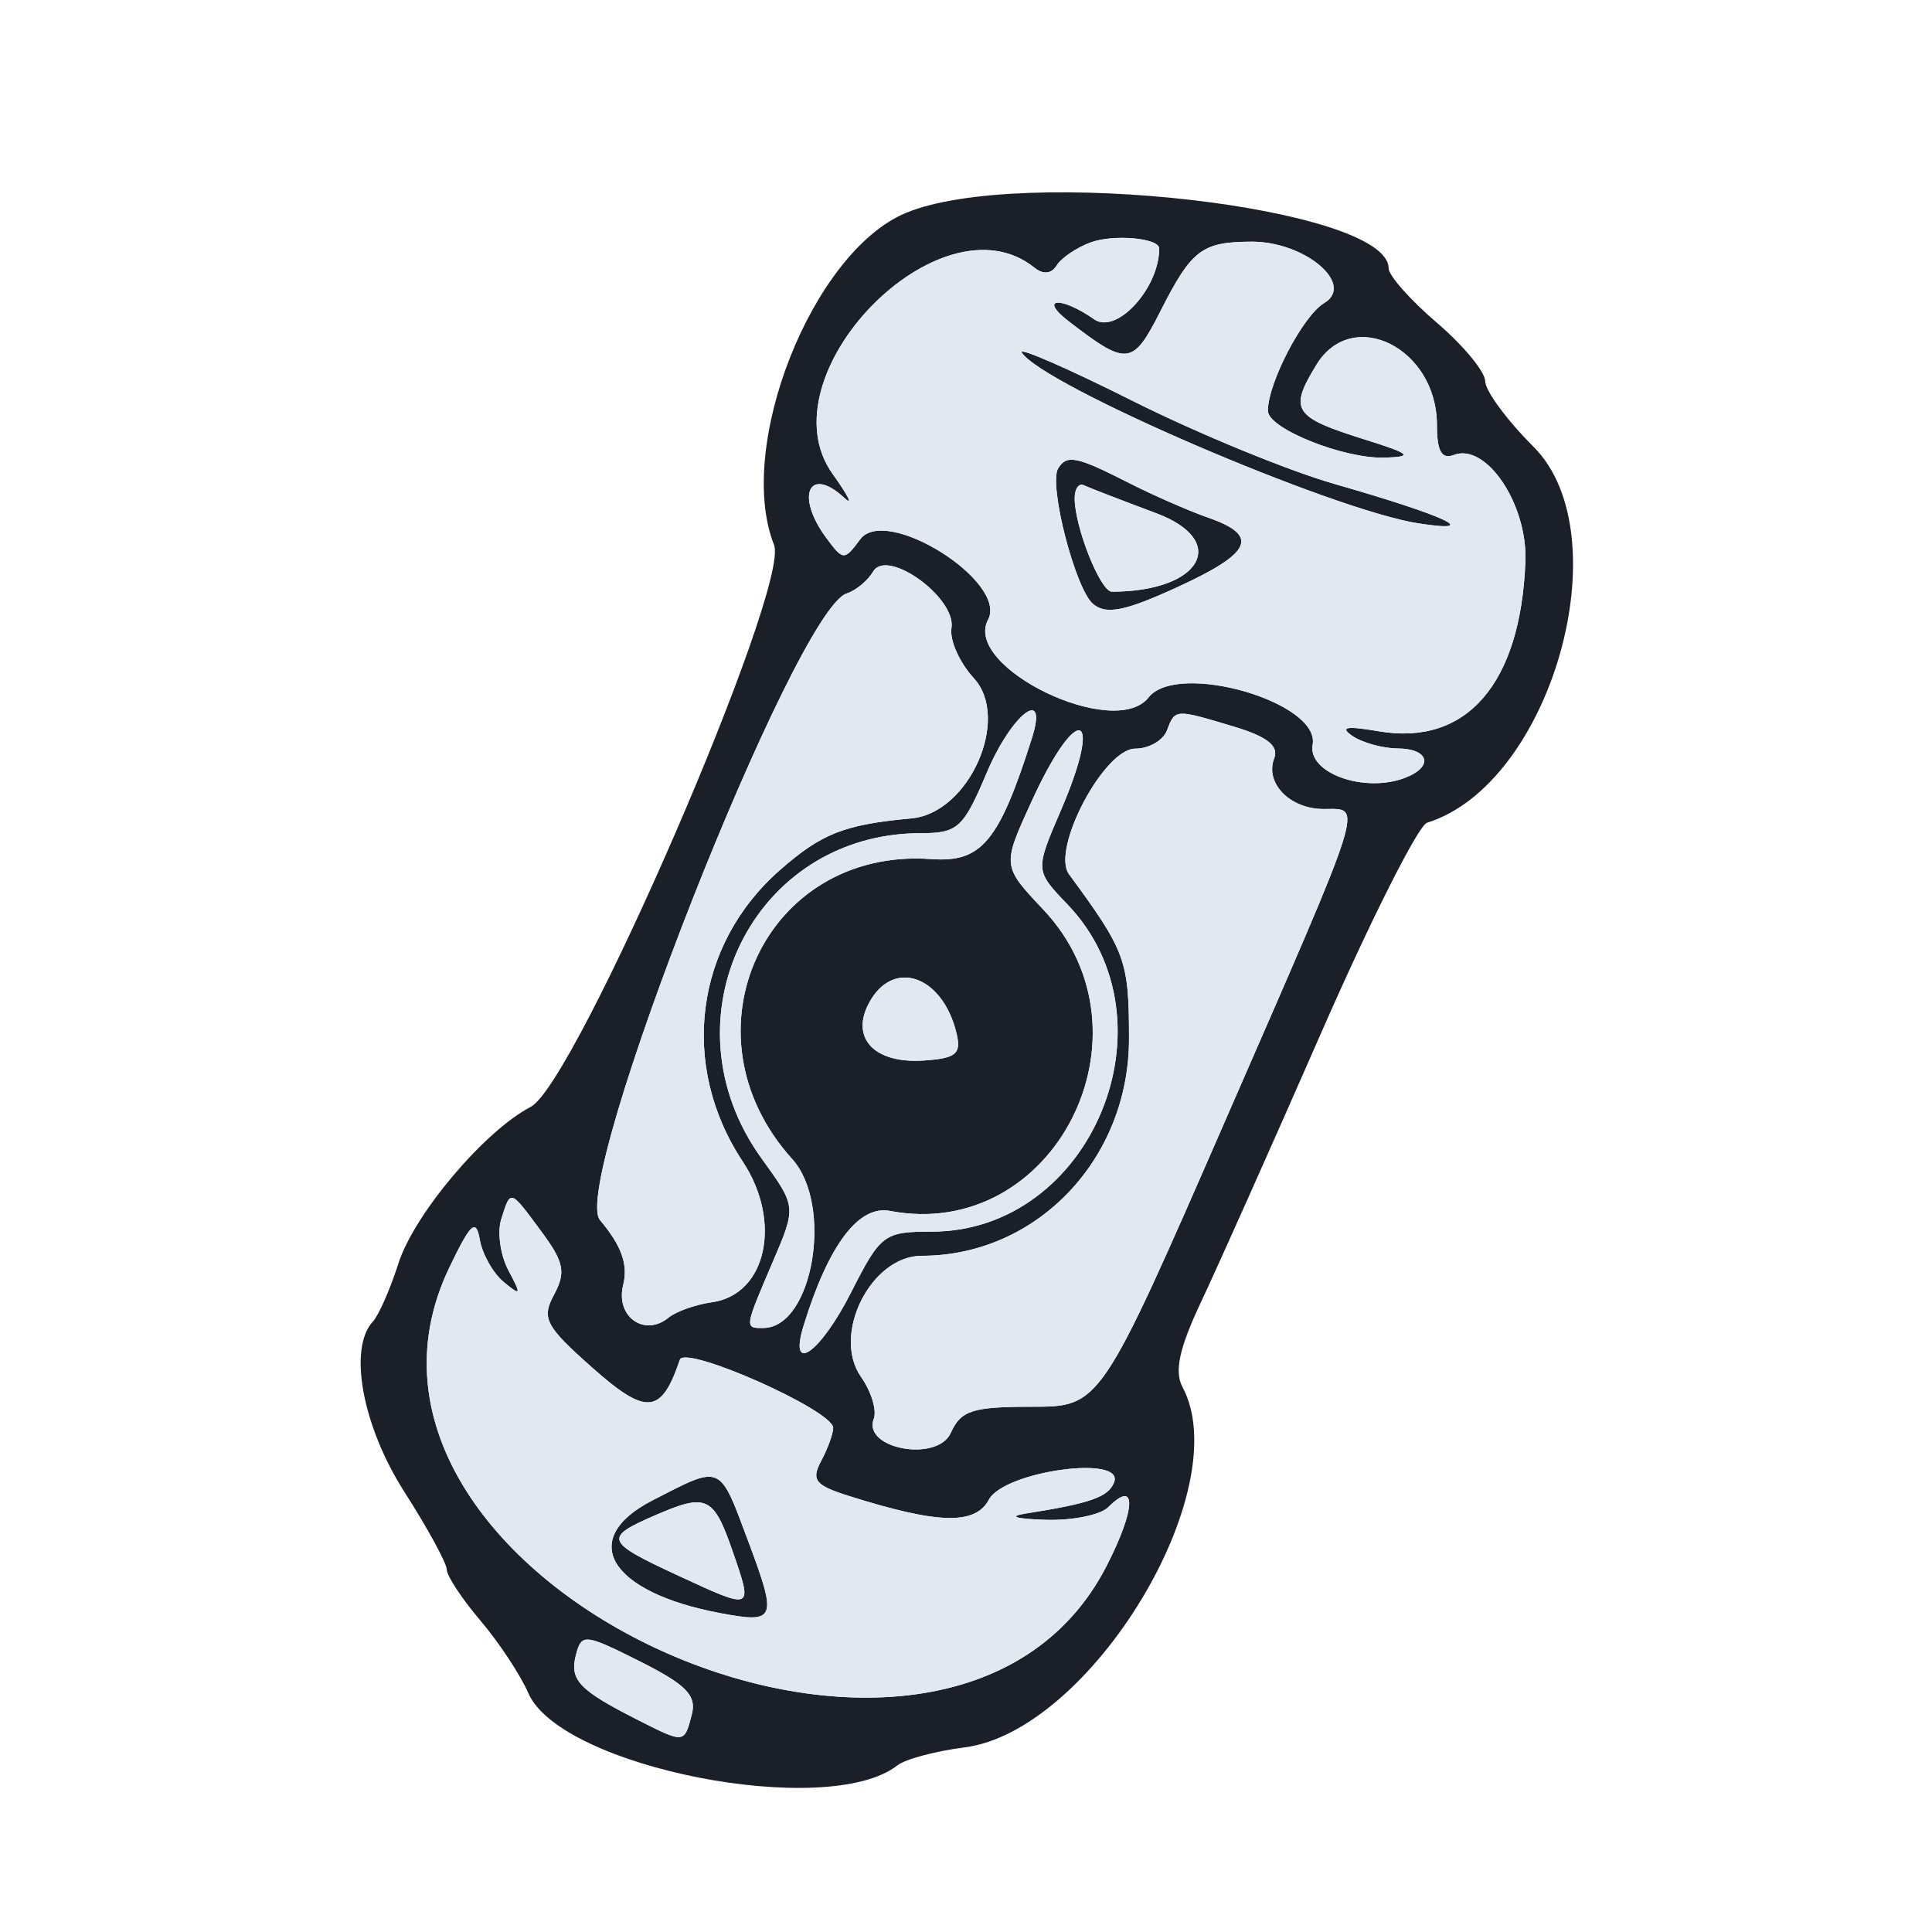
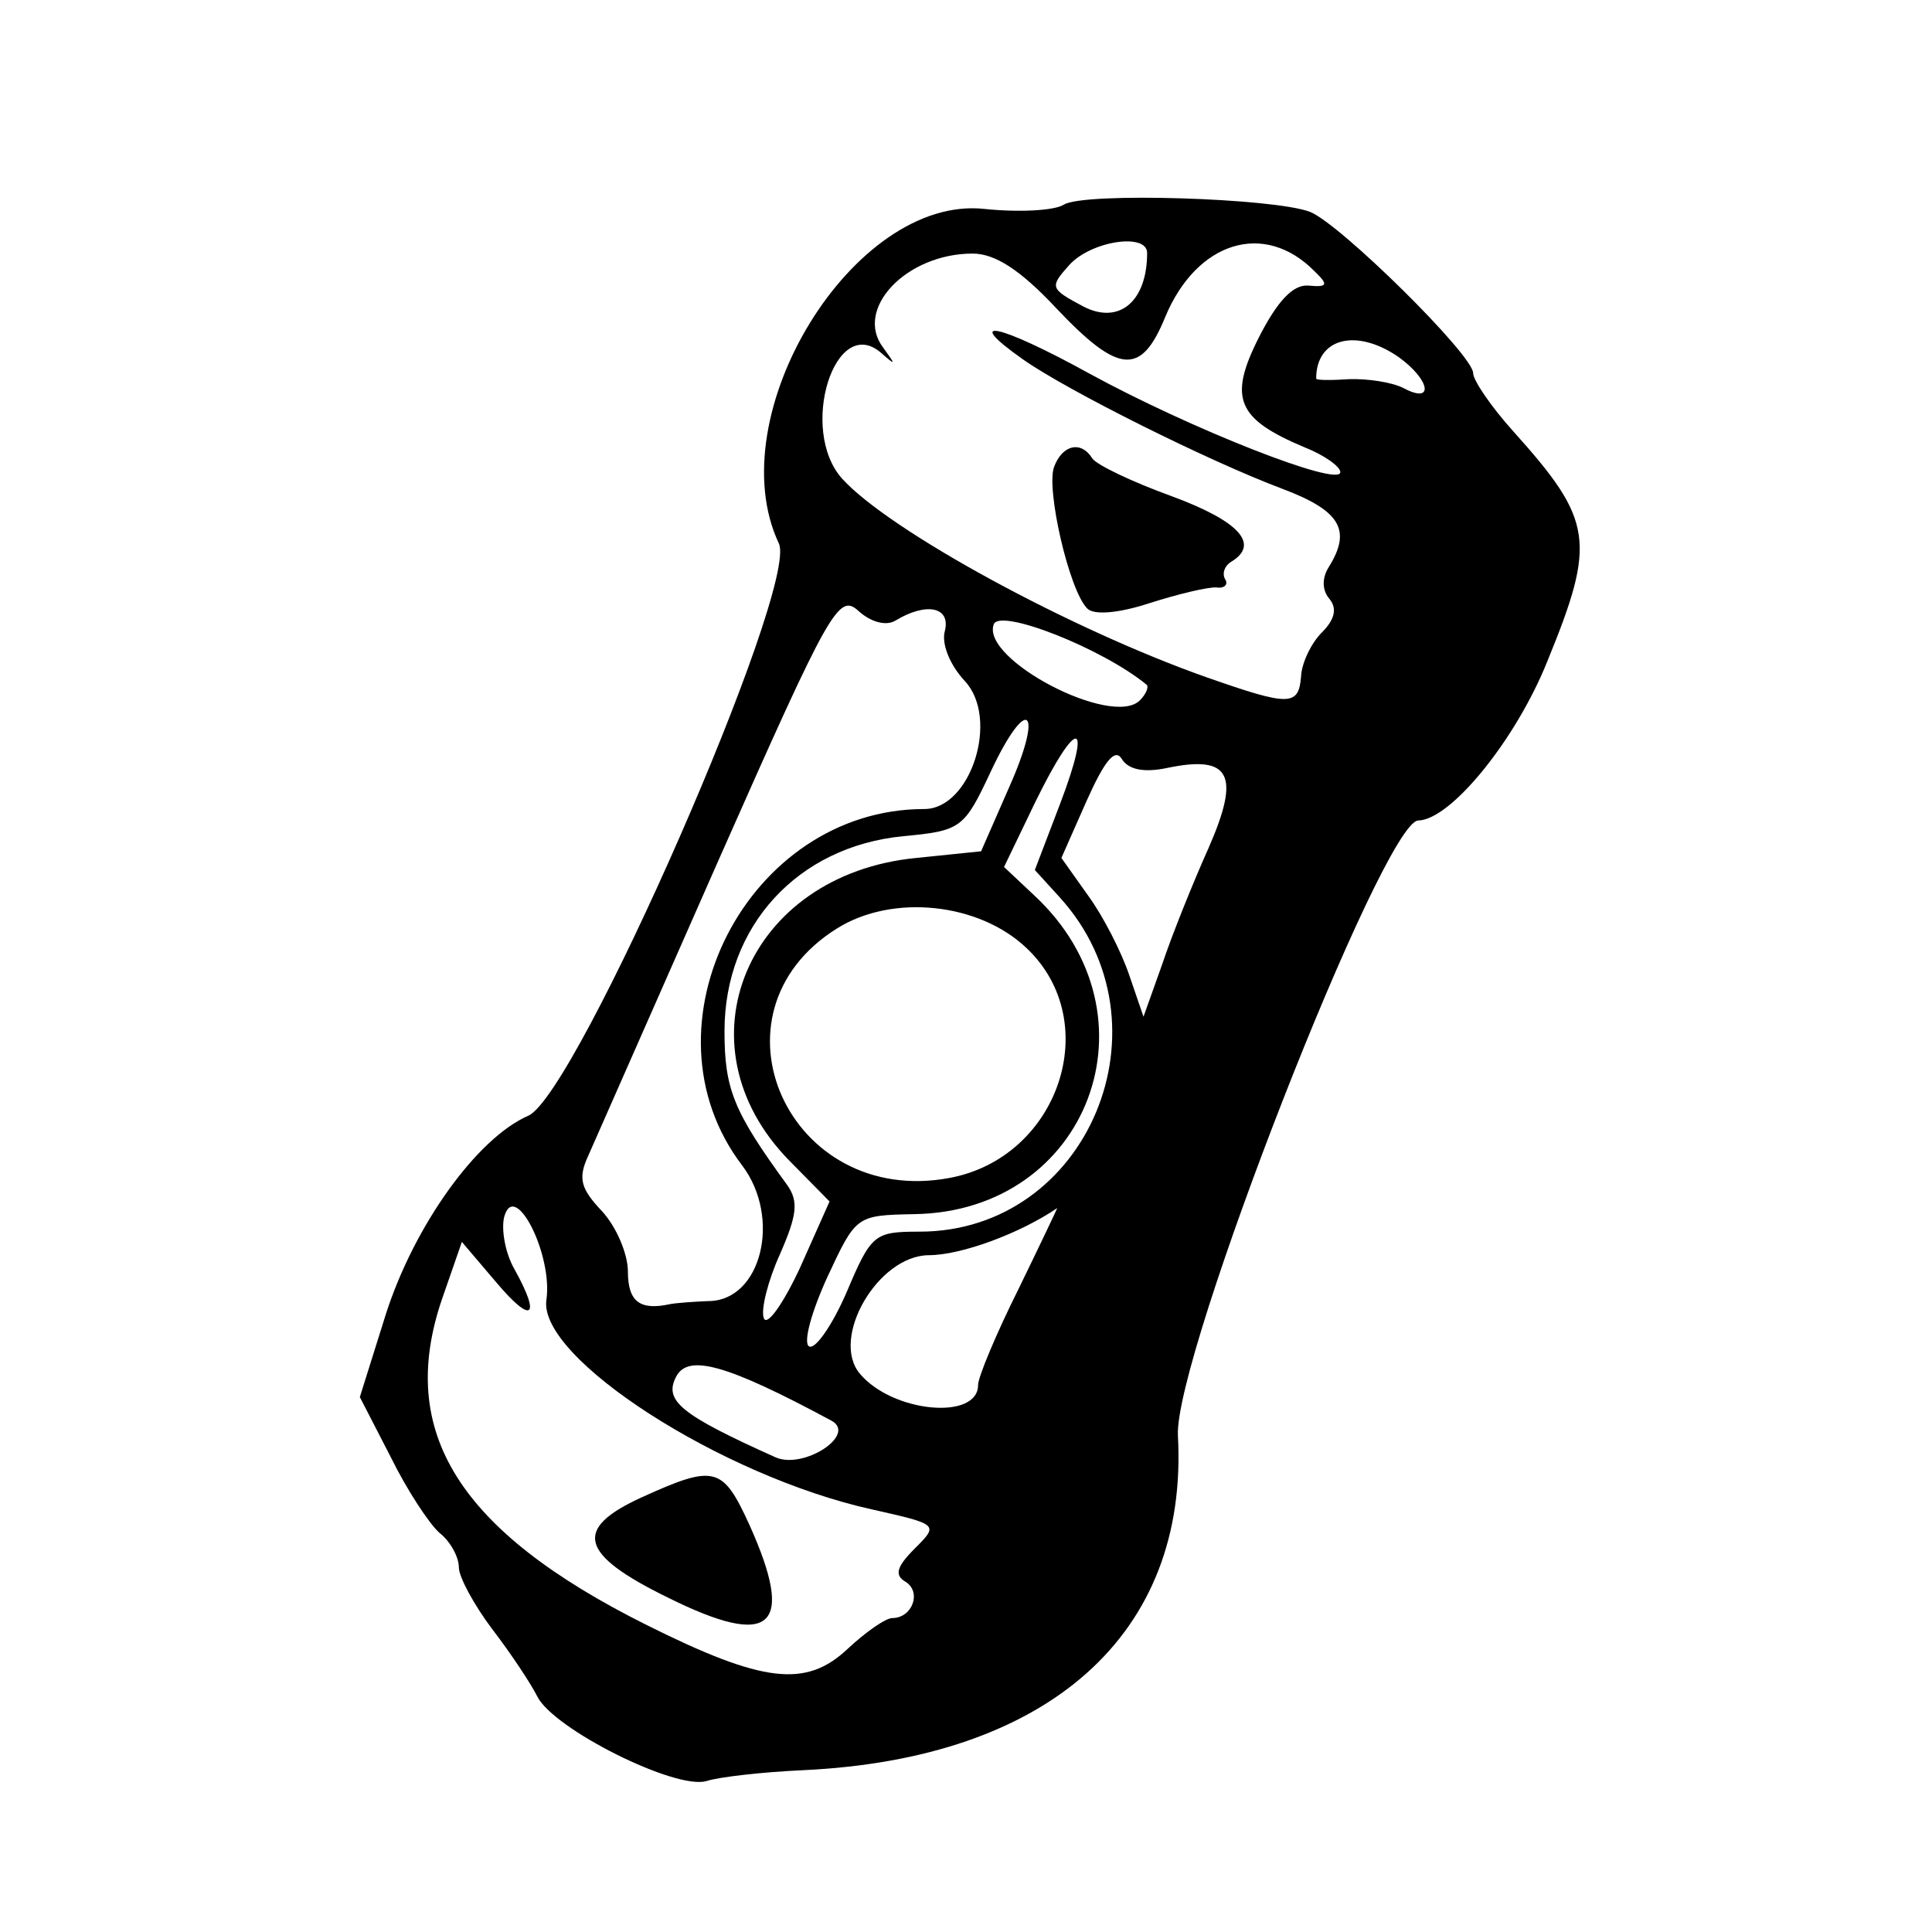
- <svg xmlns="http://www.w3.org/2000/svg" width="160" height="160" viewBox="0 0 160 160" version="1.1">
-   <path d="M 74.989 17.647 C 67.271 20.891, 60.891 36.996, 64.103 45.127 C 65.478 48.607, 47.664 89.746, 43.949 91.669 C 40.137 93.643, 34.303 100.545, 32.998 104.626 C 32.316 106.757, 31.363 108.928, 30.879 109.450 C 28.817 111.678, 30.012 118.116, 33.500 123.567 C 35.425 126.577, 37 129.464, 37 129.985 C 37 130.505, 38.255 132.409, 39.790 134.215 C 41.324 136.022, 43.107 138.721, 43.752 140.214 C 46.416 146.382, 68.580 150.719, 74.324 146.196 C 74.971 145.687, 77.466 145.020, 79.868 144.714 C 90.334 143.383, 102.462 123.337, 97.927 114.864 C 97.238 113.576, 97.663 111.639, 99.478 107.795 C 100.854 104.883, 105.328 94.860, 109.420 85.523 C 113.513 76.186, 117.455 68.362, 118.181 68.136 C 128.480 64.935, 134.320 44.320, 127 37 C 124.800 34.800, 123 32.360, 123 31.578 C 123 30.796, 121.200 28.615, 119 26.732 C 116.800 24.849, 115 22.819, 115 22.222 C 115 17.165, 84.450 13.672, 74.989 17.647 M 90.315 20.079 C 89.154 20.509, 87.894 21.363, 87.513 21.978 C 87.075 22.688, 86.397 22.756, 85.661 22.164 C 77.912 15.936, 63.109 31.098, 68.965 39.264 C 70.242 41.044, 70.682 41.938, 69.943 41.250 C 66.996 38.507, 65.839 41.051, 68.438 44.559 C 69.828 46.435, 69.922 46.438, 71.236 44.666 C 73.362 41.799, 83.508 48.183, 81.824 51.328 C 79.721 55.258, 92.312 61.343, 95.123 57.756 C 97.498 54.726, 109.358 58.141, 108.708 61.668 C 108.275 64.018, 112.989 65.709, 116.366 64.413 C 118.745 63.500, 118.365 62.002, 115.750 61.985 C 114.513 61.976, 112.825 61.510, 112 60.948 C 110.913 60.207, 111.510 60.100, 114.163 60.558 C 121.448 61.815, 125.935 56.631, 126.327 46.505 C 126.511 41.751, 123.080 36.648, 120.394 37.679 C 119.392 38.064, 119 37.365, 119 35.196 C 119 28.816, 111.988 25.327, 109.010 30.224 C 106.727 33.978, 107.094 34.538, 113.058 36.409 C 116.818 37.588, 117.073 37.817, 114.718 37.901 C 111.310 38.022, 105 35.501, 105 34.019 C 105 31.709, 107.902 26.151, 109.656 25.102 C 112.261 23.545, 108.060 19.994, 103.639 20.015 C 99.529 20.035, 98.684 20.680, 96.104 25.769 C 93.812 30.290, 93.348 30.341, 88.500 26.605 C 85.963 24.650, 87.852 24.507, 90.618 26.445 C 92.456 27.732, 96 23.872, 96 20.583 C 96 19.710, 92.218 19.375, 90.315 20.079 M 84.618 29.191 C 86.283 31.885, 110.374 42.258, 117.500 43.349 C 122.820 44.163, 119.761 42.732, 110.497 40.073 C 106.646 38.967, 99.127 35.872, 93.790 33.195 C 88.452 30.518, 84.325 28.716, 84.618 29.191 M 87.634 38.783 C 86.814 40.110, 89.051 48.797, 90.529 50.024 C 91.612 50.923, 93.162 50.615, 97.462 48.646 C 103.699 45.791, 104.341 44.364, 100.062 42.872 C 98.446 42.308, 95.426 40.982, 93.350 39.924 C 89.177 37.796, 88.347 37.630, 87.634 38.783 M 89 41.267 C 89 43.641, 91.133 49, 92.078 49 C 99.484 49, 101.862 44.792, 95.750 42.502 C 92.862 41.421, 90.162 40.377, 89.750 40.184 C 89.338 39.991, 89 40.479, 89 41.267 M 72.313 47.330 C 71.866 48.087, 70.880 48.904, 70.123 49.146 C 65.857 50.506, 47.149 98.023, 49.690 101.043 C 51.473 103.162, 52.034 104.730, 51.611 106.414 C 50.954 109.031, 53.368 110.761, 55.377 109.113 C 55.995 108.606, 57.608 108.036, 58.963 107.846 C 63.479 107.212, 64.798 101.164, 61.506 96.188 C 56.249 88.244, 57.522 78.261, 64.583 72.061 C 68.045 69.022, 69.920 68.285, 75.493 67.774 C 80.253 67.338, 83.726 59.515, 80.647 56.165 C 79.466 54.881, 78.633 53.014, 78.796 52.016 C 79.205 49.507, 73.473 45.364, 72.313 47.330 M 81.716 64 C 79.782 68.578, 79.321 69, 76.269 69 C 62.324 69, 54.764 84.472, 63.092 95.969 C 65.960 99.927, 65.960 99.927, 63.980 104.547 C 61.643 109.998, 61.642 110.007, 63.250 109.976 C 67.336 109.899, 69.035 99.781, 65.600 95.980 C 56.203 85.578, 63.357 70.151, 77.117 71.144 C 81.290 71.446, 82.735 69.713, 85.455 61.142 C 86.846 56.760, 83.786 59.099, 81.716 64 M 96.638 60.500 C 96.322 61.325, 95.143 62, 94.018 62 C 91.429 62, 87.024 70.349, 88.531 72.401 C 93.232 78.799, 93.500 79.533, 93.500 86.034 C 93.500 95.996, 85.853 104, 76.336 104 C 72.123 104, 68.854 110.525, 71.310 114.032 C 72.156 115.241, 72.631 116.799, 72.363 117.496 C 71.405 119.994, 77.636 121.131, 78.742 118.659 C 79.568 116.812, 80.533 116.500, 85.421 116.500 C 91.133 116.500, 91.133 116.500, 101.567 92.582 C 113.239 65.822, 112.868 67, 109.622 67 C 106.821 67, 104.733 64.859, 105.524 62.797 C 105.918 61.770, 104.932 60.996, 102.175 60.171 C 97.272 58.702, 97.330 58.698, 96.638 60.500 M 85.438 66.354 C 82.988 71.707, 82.988 71.707, 86.401 75.327 C 96.084 85.594, 87.285 102.880, 73.697 100.282 C 71.110 99.788, 68.620 103.091, 66.561 109.750 C 65.265 113.942, 67.923 112.086, 70.500 107 C 72.922 102.220, 73.215 102, 77.149 102 C 90.412 102, 97.650 84.551, 88.395 74.890 C 85.714 72.092, 85.714 72.092, 87.857 67.111 C 91.447 58.765, 89.230 58.071, 85.438 66.354 M 71.966 83.064 C 70.405 85.981, 72.422 88.102, 76.496 87.827 C 79.191 87.646, 79.630 87.278, 79.211 85.555 C 78.045 80.762, 73.951 79.354, 71.966 83.064 M 41.512 100.962 C 41.169 102.041, 41.438 103.954, 42.108 105.212 C 43.200 107.262, 43.160 107.362, 41.724 106.177 C 40.842 105.450, 39.948 103.875, 39.738 102.677 C 39.421 100.874, 38.985 101.273, 37.200 105 C 24.732 131.026, 78.535 155.379, 91.660 129.651 C 94.080 124.909, 94.142 122.458, 91.783 124.817 C 91.133 125.468, 88.778 125.939, 86.550 125.864 C 84.052 125.780, 83.458 125.577, 85 125.334 C 90.323 124.495, 91.796 123.973, 92.264 122.759 C 93.152 120.451, 83.160 121.833, 81.897 124.193 C 80.763 126.312, 77.701 126.228, 70.255 123.874 C 67.504 123.005, 67.162 122.566, 68.005 120.990 C 68.552 119.968, 69 118.735, 69 118.250 C 69 116.805, 56.726 111.352, 56.302 112.608 C 54.774 117.132, 53.536 117.247, 49.065 113.279 C 45.154 109.809, 44.829 109.188, 45.887 107.211 C 46.877 105.362, 46.709 104.526, 44.845 102.004 C 42.214 98.446, 42.302 98.473, 41.512 100.962 M 54.044 124.250 C 47.800 127.457, 50.450 131.868, 59.658 133.596 C 64.273 134.461, 64.398 134.138, 61.963 127.632 C 59.545 121.168, 59.817 121.284, 54.044 124.250 M 54.250 125.493 C 49.967 127.352, 50.092 127.671, 56.208 130.505 C 62.394 133.371, 62.373 133.380, 60.673 128.469 C 59.093 123.905, 58.520 123.640, 54.250 125.493 M 47.697 137.051 C 47.156 139.119, 47.950 139.963, 52.700 142.375 C 56.702 144.407, 56.659 144.410, 57.288 142.005 C 57.705 140.411, 56.844 139.525, 52.999 137.593 C 48.420 135.293, 48.163 135.267, 47.697 137.051" stroke="none" fill="#1b2028" fill-rule="evenodd" />
-   <path d="M 90.315 20.079 C 89.154 20.509, 87.894 21.363, 87.513 21.978 C 87.075 22.688, 86.397 22.756, 85.661 22.164 C 77.912 15.936, 63.109 31.098, 68.965 39.264 C 70.242 41.044, 70.682 41.938, 69.943 41.250 C 66.996 38.507, 65.839 41.051, 68.438 44.559 C 69.828 46.435, 69.922 46.438, 71.236 44.666 C 73.362 41.799, 83.508 48.183, 81.824 51.328 C 79.721 55.258, 92.312 61.343, 95.123 57.756 C 97.498 54.726, 109.358 58.141, 108.708 61.668 C 108.275 64.018, 112.989 65.709, 116.366 64.413 C 118.745 63.500, 118.365 62.002, 115.750 61.985 C 114.513 61.976, 112.825 61.510, 112 60.948 C 110.913 60.207, 111.510 60.100, 114.163 60.558 C 121.448 61.815, 125.935 56.631, 126.327 46.505 C 126.511 41.751, 123.080 36.648, 120.394 37.679 C 119.392 38.064, 119 37.365, 119 35.196 C 119 28.816, 111.988 25.327, 109.010 30.224 C 106.727 33.978, 107.094 34.538, 113.058 36.409 C 116.818 37.588, 117.073 37.817, 114.718 37.901 C 111.310 38.022, 105 35.501, 105 34.019 C 105 31.709, 107.902 26.151, 109.656 25.102 C 112.261 23.545, 108.060 19.994, 103.639 20.015 C 99.529 20.035, 98.684 20.680, 96.104 25.769 C 93.812 30.290, 93.348 30.341, 88.500 26.605 C 85.963 24.650, 87.852 24.507, 90.618 26.445 C 92.456 27.732, 96 23.872, 96 20.583 C 96 19.710, 92.218 19.375, 90.315 20.079 M 84.618 29.191 C 86.283 31.885, 110.374 42.258, 117.500 43.349 C 122.820 44.163, 119.761 42.732, 110.497 40.073 C 106.646 38.967, 99.127 35.872, 93.790 33.195 C 88.452 30.518, 84.325 28.716, 84.618 29.191 M 87.634 38.783 C 86.814 40.110, 89.051 48.797, 90.529 50.024 C 91.612 50.923, 93.162 50.615, 97.462 48.646 C 103.699 45.791, 104.341 44.364, 100.062 42.872 C 98.446 42.308, 95.426 40.982, 93.350 39.924 C 89.177 37.796, 88.347 37.630, 87.634 38.783 M 89 41.267 C 89 43.641, 91.133 49, 92.078 49 C 99.484 49, 101.862 44.792, 95.750 42.502 C 92.862 41.421, 90.162 40.377, 89.750 40.184 C 89.338 39.991, 89 40.479, 89 41.267 M 72.313 47.330 C 71.866 48.087, 70.880 48.904, 70.123 49.146 C 65.857 50.506, 47.149 98.023, 49.690 101.043 C 51.473 103.162, 52.034 104.730, 51.611 106.414 C 50.954 109.031, 53.368 110.761, 55.377 109.113 C 55.995 108.606, 57.608 108.036, 58.963 107.846 C 63.479 107.212, 64.798 101.164, 61.506 96.188 C 56.249 88.244, 57.522 78.261, 64.583 72.061 C 68.045 69.022, 69.920 68.285, 75.493 67.774 C 80.253 67.338, 83.726 59.515, 80.647 56.165 C 79.466 54.881, 78.633 53.014, 78.796 52.016 C 79.205 49.507, 73.473 45.364, 72.313 47.330 M 81.716 64 C 79.782 68.578, 79.321 69, 76.269 69 C 62.324 69, 54.764 84.472, 63.092 95.969 C 65.960 99.927, 65.960 99.927, 63.980 104.547 C 61.643 109.998, 61.642 110.007, 63.250 109.976 C 67.336 109.899, 69.035 99.781, 65.600 95.980 C 56.203 85.578, 63.357 70.151, 77.117 71.144 C 81.290 71.446, 82.735 69.713, 85.455 61.142 C 86.846 56.760, 83.786 59.099, 81.716 64 M 96.638 60.500 C 96.322 61.325, 95.143 62, 94.018 62 C 91.429 62, 87.024 70.349, 88.531 72.401 C 93.232 78.799, 93.500 79.533, 93.500 86.034 C 93.500 95.996, 85.853 104, 76.336 104 C 72.123 104, 68.854 110.525, 71.310 114.032 C 72.156 115.241, 72.631 116.799, 72.363 117.496 C 71.405 119.994, 77.636 121.131, 78.742 118.659 C 79.568 116.812, 80.533 116.500, 85.421 116.500 C 91.133 116.500, 91.133 116.500, 101.567 92.582 C 113.239 65.822, 112.868 67, 109.622 67 C 106.821 67, 104.733 64.859, 105.524 62.797 C 105.918 61.770, 104.932 60.996, 102.175 60.171 C 97.272 58.702, 97.330 58.698, 96.638 60.500 M 85.438 66.354 C 82.988 71.707, 82.988 71.707, 86.401 75.327 C 96.084 85.594, 87.285 102.880, 73.697 100.282 C 71.110 99.788, 68.620 103.091, 66.561 109.750 C 65.265 113.942, 67.923 112.086, 70.500 107 C 72.922 102.220, 73.215 102, 77.149 102 C 90.412 102, 97.650 84.551, 88.395 74.890 C 85.714 72.092, 85.714 72.092, 87.857 67.111 C 91.447 58.765, 89.230 58.071, 85.438 66.354 M 71.966 83.064 C 70.405 85.981, 72.422 88.102, 76.496 87.827 C 79.191 87.646, 79.630 87.278, 79.211 85.555 C 78.045 80.762, 73.951 79.354, 71.966 83.064 M 41.512 100.962 C 41.169 102.041, 41.438 103.954, 42.108 105.212 C 43.200 107.262, 43.160 107.362, 41.724 106.177 C 40.842 105.450, 39.948 103.875, 39.738 102.677 C 39.421 100.874, 38.985 101.273, 37.200 105 C 24.732 131.026, 78.535 155.379, 91.660 129.651 C 94.080 124.909, 94.142 122.458, 91.783 124.817 C 91.133 125.468, 88.778 125.939, 86.550 125.864 C 84.052 125.780, 83.458 125.577, 85 125.334 C 90.323 124.495, 91.796 123.973, 92.264 122.759 C 93.152 120.451, 83.160 121.833, 81.897 124.193 C 80.763 126.312, 77.701 126.228, 70.255 123.874 C 67.504 123.005, 67.162 122.566, 68.005 120.990 C 68.552 119.968, 69 118.735, 69 118.250 C 69 116.805, 56.726 111.352, 56.302 112.608 C 54.774 117.132, 53.536 117.247, 49.065 113.279 C 45.154 109.809, 44.829 109.188, 45.887 107.211 C 46.877 105.362, 46.709 104.526, 44.845 102.004 C 42.214 98.446, 42.302 98.473, 41.512 100.962 M 54.044 124.250 C 47.800 127.457, 50.450 131.868, 59.658 133.596 C 64.273 134.461, 64.398 134.138, 61.963 127.632 C 59.545 121.168, 59.817 121.284, 54.044 124.250 M 54.250 125.493 C 49.967 127.352, 50.092 127.671, 56.208 130.505 C 62.394 133.371, 62.373 133.380, 60.673 128.469 C 59.093 123.905, 58.520 123.640, 54.250 125.493 M 47.697 137.051 C 47.156 139.119, 47.950 139.963, 52.700 142.375 C 56.702 144.407, 56.659 144.410, 57.288 142.005 C 57.705 140.411, 56.844 139.525, 52.999 137.593 C 48.420 135.293, 48.163 135.267, 47.697 137.051" stroke="none" fill="#e2e8f0" fill-rule="evenodd" />
+ <svg xmlns="http://www.w3.org/2000/svg" version="1.0" width="160pt" height="160pt" viewBox="0 0 160 160" preserveAspectRatio="xMidYMid meet">
+   <g transform="translate(0,160) scale(0.05,-0.05)" fill="#000000" stroke="none">
+     <path d="M1762 2861 c-16 -10 -75 -13 -132 -7 -216 23 -440 -342 -340 -554 34 -71 -335 -913 -415 -948 -85 -37 -189 -182 -236 -329 l-43 -137 51 -99 c27 -55 64 -111 81 -126 18 -14 32 -40 32 -57 0 -16 25 -62 55 -102 30 -39 64 -90 75 -112 27 -54 229 -155 280 -140 22 7 94 15 160 18 407 19 639 225 621 554 -7 131 340 1017 398 1019 54 1 162 134 214 264 81 198 76 233 -56 380 -37 41 -67 85 -67 97 0 30 -220 247 -270 267 -59 23 -375 33 -408 12z m138 -80 c0 -80 -46 -119 -105 -89 -56 30 -57 32 -24 69 36 40 129 54 129 20z m277 -30 c24 -23 22 -27 -10 -24 -25 2 -51 -25 -82 -86 -51 -101 -36 -135 76 -182 33 -13 59 -32 59 -41 0 -26 -249 72 -417 164 -149 82 -211 95 -109 23 72 -51 308 -169 431 -215 95 -36 114 -68 76 -129 -12 -19 -11 -39 1 -53 13 -16 9 -34 -13 -56 -17 -17 -33 -50 -34 -72 -4 -50 -19 -50 -156 -2 -227 80 -526 243 -604 329 -73 81 -12 276 65 208 24 -21 24 -20 3 9 -49 64 38 156 148 156 37 0 79 -27 138 -90 104 -110 141 -113 181 -15 52 125 164 160 247 76z m139 -142 c53 -38 60 -79 9 -52 -19 10 -60 16 -90 15 -30 -2 -55 -2 -55 1 0 67 66 84 136 36z m-833 -437 c51 31 92 23 82 -17 -6 -21 8 -56 33 -83 58 -62 10 -212 -67 -212 -293 0 -477 -360 -302 -590 66 -87 32 -225 -56 -225 -24 -1 -52 -3 -63 -5 -50 -11 -70 4 -70 54 0 29 -19 74 -43 100 -35 37 -40 54 -23 91 11 25 108 245 216 490 185 418 199 443 232 413 21 -19 46 -25 61 -16z m416 -106 c4 -3 0 -15 -11 -26 -46 -46 -264 68 -242 126 10 27 180 -40 253 -100z m-228 -171 l-46 -105 -107 -11 c-281 -27 -399 -309 -211 -501 l67 -68 -49 -110 c-28 -60 -55 -98 -60 -83 -5 14 7 62 27 106 28 64 31 87 12 114 -89 122 -104 159 -104 255 0 174 121 306 296 323 96 9 101 13 145 107 61 130 89 105 30 -27z m85 -26 l-42 -110 41 -45 c191 -210 48 -554 -232 -554 -75 0 -80 -4 -121 -101 -24 -55 -52 -95 -62 -89 -10 6 4 57 30 114 48 103 48 103 144 105 289 4 412 330 199 528 l-50 47 52 108 c69 141 95 139 41 -3z m177 59 c105 22 122 -11 69 -132 -26 -58 -61 -145 -77 -193 l-31 -87 -24 70 c-13 38 -43 97 -68 131 l-44 62 42 95 c30 67 47 87 58 69 11 -18 37 -23 75 -15z m-232 -299 c128 -122 53 -346 -128 -380 -266 -50 -412 272 -187 413 92 58 236 43 315 -33z m-796 -582 c-14 -96 290 -292 539 -347 111 -25 111 -25 71 -65 -30 -30 -34 -44 -15 -55 27 -17 11 -60 -22 -60 -11 0 -44 -23 -74 -51 -69 -65 -140 -57 -334 40 -310 155 -413 319 -338 539 l33 95 57 -67 c59 -70 75 -59 30 22 -15 26 -22 65 -17 86 17 64 81 -62 70 -137z m782 18 c-37 -74 -67 -146 -67 -159 0 -59 -142 -46 -196 19 -49 59 30 195 114 196 55 0 153 37 213 78 1 1 -28 -60 -64 -134z m-310 -218 c43 -23 -45 -81 -92 -61 -158 71 -186 94 -165 134 20 38 84 20 257 -73z" />
+     <path d="M1746 2427 c-14 -36 25 -206 55 -235 11 -11 51 -8 103 9 47 15 97 27 111 26 13 -2 20 5 14 14 -5 9 -1 22 11 29 47 29 12 67 -99 108 -66 24 -125 52 -132 63 -18 29 -49 23 -63 -14z" />
+     <path d="M1063 720 c-114 -52 -104 -94 43 -166 173 -86 212 -50 135 121 -44 96 -57 100 -178 45z" />
+   </g>
</svg>
